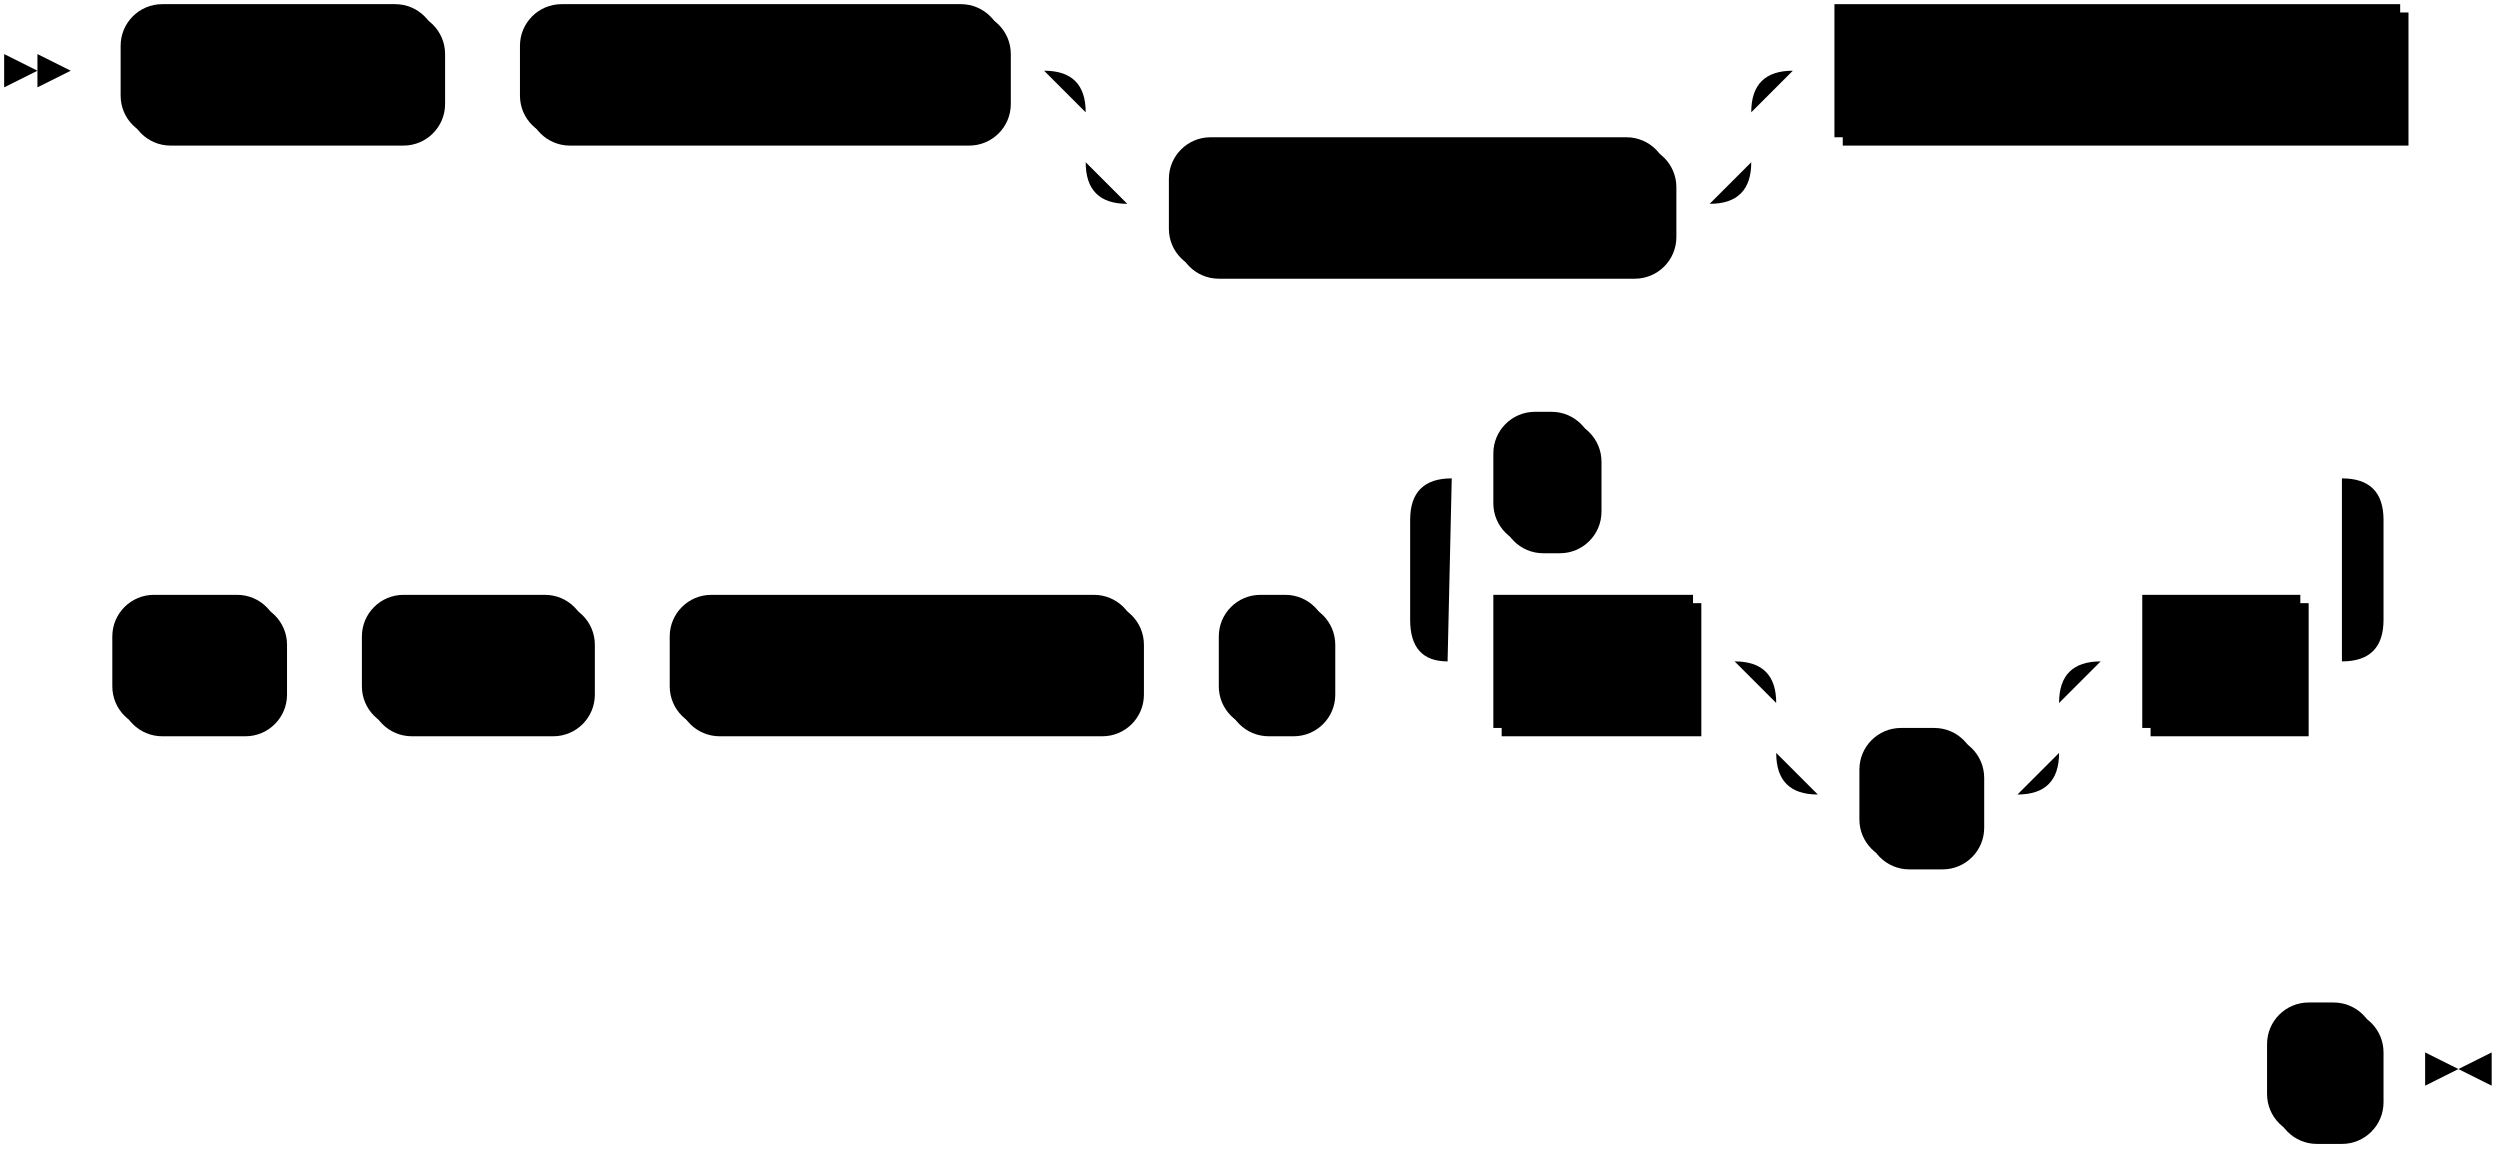
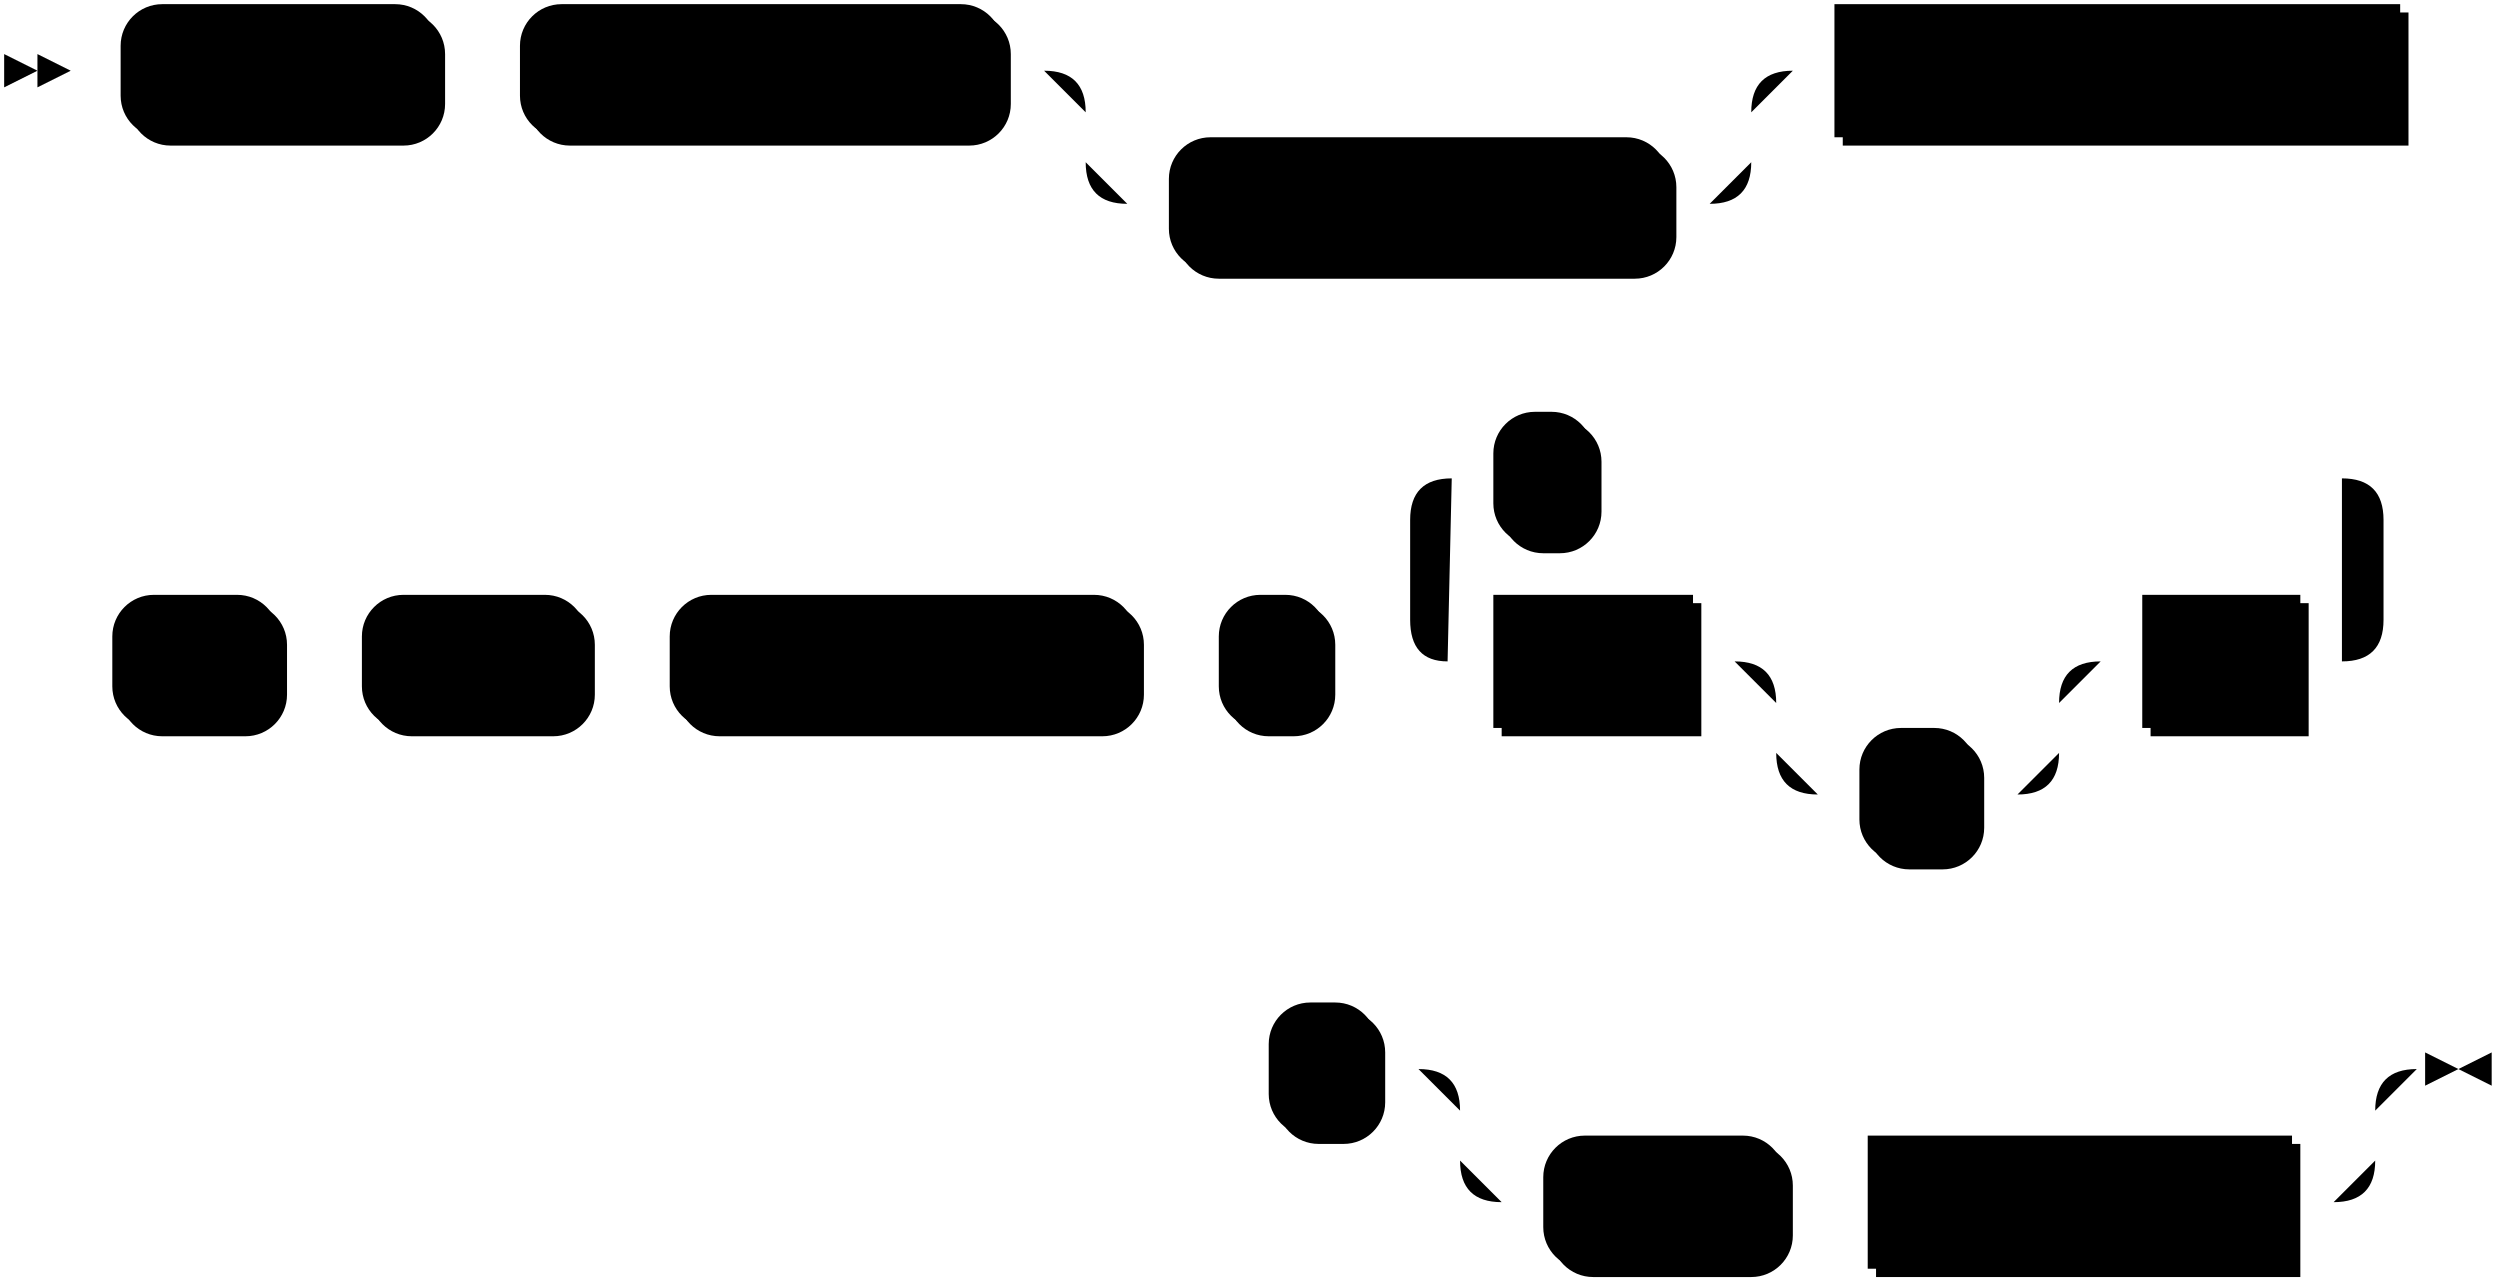
- <svg xmlns="http://www.w3.org/2000/svg" width="601" height="277">
+ <svg xmlns="http://www.w3.org/2000/svg" width="601" height="309">
  <polygon points="9 17 1 13 1 21" />
  <polygon points="17 17 9 13 9 21" />
  <rect x="31" y="3" width="76" height="32" rx="10" />
  <rect x="29" y="1" width="76" height="32" class="terminal" rx="10" />
  <text class="terminal" x="39" y="21">CREATE</text>
  <rect x="127" y="3" width="116" height="32" rx="10" />
  <rect x="125" y="1" width="116" height="32" class="terminal" rx="10" />
  <text class="terminal" x="135" y="21">CONNECTION</text>
  <rect x="283" y="35" width="120" height="32" rx="10" />
  <rect x="281" y="33" width="120" height="32" class="terminal" rx="10" />
  <text class="terminal" x="291" y="53">IF NOT EXISTS</text>
  <rect x="443" y="3" width="136" height="32" />
  <rect x="441" y="1" width="136" height="32" class="nonterminal" />
  <text class="nonterminal" x="451" y="21">connection_name</text>
  <rect x="29" y="145" width="40" height="32" rx="10" />
  <rect x="27" y="143" width="40" height="32" class="terminal" rx="10" />
  <text class="terminal" x="37" y="163">TO</text>
  <rect x="89" y="145" width="54" height="32" rx="10" />
  <rect x="87" y="143" width="54" height="32" class="terminal" rx="10" />
  <text class="terminal" x="97" y="163">AWS</text>
  <rect x="163" y="145" width="112" height="32" rx="10" />
  <rect x="161" y="143" width="112" height="32" class="terminal" rx="10" />
  <text class="terminal" x="171" y="163">PRIVATELINK</text>
  <rect x="295" y="145" width="26" height="32" rx="10" />
  <rect x="293" y="143" width="26" height="32" class="terminal" rx="10" />
  <text class="terminal" x="303" y="163">(</text>
  <rect x="361" y="145" width="48" height="32" />
  <rect x="359" y="143" width="48" height="32" class="nonterminal" />
  <text class="nonterminal" x="369" y="163">field</text>
  <rect x="449" y="177" width="28" height="32" rx="10" />
  <rect x="447" y="175" width="28" height="32" class="terminal" rx="10" />
  <text class="terminal" x="457" y="195">=</text>
  <rect x="517" y="145" width="38" height="32" />
  <rect x="515" y="143" width="38" height="32" class="nonterminal" />
  <text class="nonterminal" x="525" y="163">val</text>
  <rect x="361" y="101" width="24" height="32" rx="10" />
  <rect x="359" y="99" width="24" height="32" class="terminal" rx="10" />
  <text class="terminal" x="369" y="119">,</text>
-   <rect x="547" y="243" width="26" height="32" rx="10" />
-   <rect x="545" y="241" width="26" height="32" class="terminal" rx="10" />
-   <text class="terminal" x="555" y="261">)</text>
-   <path class="line" d="m17 17 h2 m0 0 h10 m76 0 h10 m0 0 h10 m116 0 h10 m20 0 h10 m0 0 h130 m-160 0 h20 m140 0 h20 m-180 0 q10 0 10 10 m160 0 q0 -10 10 -10 m-170 10 v12 m160 0 v-12 m-160 12 q0 10 10 10 m140 0 q10 0 10 -10 m-150 10 h10 m120 0 h10 m20 -32 h10 m136 0 h10 m2 0 l2 0 m2 0 l2 0 m2 0 l2 0 m-594 142 l2 0 m2 0 l2 0 m2 0 l2 0 m2 0 h10 m40 0 h10 m0 0 h10 m54 0 h10 m0 0 h10 m112 0 h10 m0 0 h10 m26 0 h10 m20 0 h10 m48 0 h10 m20 0 h10 m0 0 h38 m-68 0 h20 m48 0 h20 m-88 0 q10 0 10 10 m68 0 q0 -10 10 -10 m-78 10 v12 m68 0 v-12 m-68 12 q0 10 10 10 m48 0 q10 0 10 -10 m-58 10 h10 m28 0 h10 m20 -32 h10 m38 0 h10 m-234 0 l20 0 m-1 0 q-9 0 -9 -10 l0 -24 q0 -10 10 -10 m214 44 l20 0 m-20 0 q10 0 10 -10 l0 -24 q0 -10 -10 -10 m-214 0 h10 m24 0 h10 m0 0 h170 m22 44 l2 0 m2 0 l2 0 m2 0 l2 0 m-72 98 l2 0 m2 0 l2 0 m2 0 l2 0 m2 0 h10 m26 0 h10 m3 0 h-3" />
+   <rect x="307" y="243" width="26" height="32" rx="10" />
+   <rect x="305" y="241" width="26" height="32" class="terminal" rx="10" />
+   <text class="terminal" x="315" y="261">)</text>
+   <rect x="373" y="275" width="58" height="32" rx="10" />
+   <rect x="371" y="273" width="58" height="32" class="terminal" rx="10" />
+   <text class="terminal" x="381" y="293">WITH</text>
+   <rect x="451" y="275" width="102" height="32" />
+   <rect x="449" y="273" width="102" height="32" class="nonterminal" />
+   <text class="nonterminal" x="459" y="293">with_options</text>
+   <path class="line" d="m17 17 h2 m0 0 h10 m76 0 h10 m0 0 h10 m116 0 h10 m20 0 h10 m0 0 h130 m-160 0 h20 m140 0 h20 m-180 0 q10 0 10 10 m160 0 q0 -10 10 -10 m-170 10 v12 m160 0 v-12 m-160 12 q0 10 10 10 m140 0 q10 0 10 -10 m-150 10 h10 m120 0 h10 m20 -32 h10 m136 0 h10 m2 0 l2 0 m2 0 l2 0 m2 0 l2 0 m-594 142 l2 0 m2 0 l2 0 m2 0 l2 0 m2 0 h10 m40 0 h10 m0 0 h10 m54 0 h10 m0 0 h10 m112 0 h10 m0 0 h10 m26 0 h10 m20 0 h10 m48 0 h10 m20 0 h10 m0 0 h38 m-68 0 h20 m48 0 h20 m-88 0 q10 0 10 10 m68 0 q0 -10 10 -10 m-78 10 v12 m68 0 v-12 m-68 12 q0 10 10 10 m48 0 q10 0 10 -10 m-58 10 h10 m28 0 h10 m20 -32 h10 m38 0 h10 m-234 0 l20 0 m-1 0 q-9 0 -9 -10 l0 -24 q0 -10 10 -10 m214 44 l20 0 m-20 0 q10 0 10 -10 l0 -24 q0 -10 -10 -10 m-214 0 h10 m24 0 h10 m0 0 h170 m22 44 l2 0 m2 0 l2 0 m2 0 l2 0 m-312 98 l2 0 m2 0 l2 0 m2 0 l2 0 m2 0 h10 m26 0 h10 m20 0 h10 m0 0 h190 m-220 0 h20 m200 0 h20 m-240 0 q10 0 10 10 m220 0 q0 -10 10 -10 m-230 10 v12 m220 0 v-12 m-220 12 q0 10 10 10 m200 0 q10 0 10 -10 m-210 10 h10 m58 0 h10 m0 0 h10 m102 0 h10 m23 -32 h-3" />
  <polygon points="591 257 599 253 599 261" />
  <polygon points="591 257 583 253 583 261" />
</svg>
